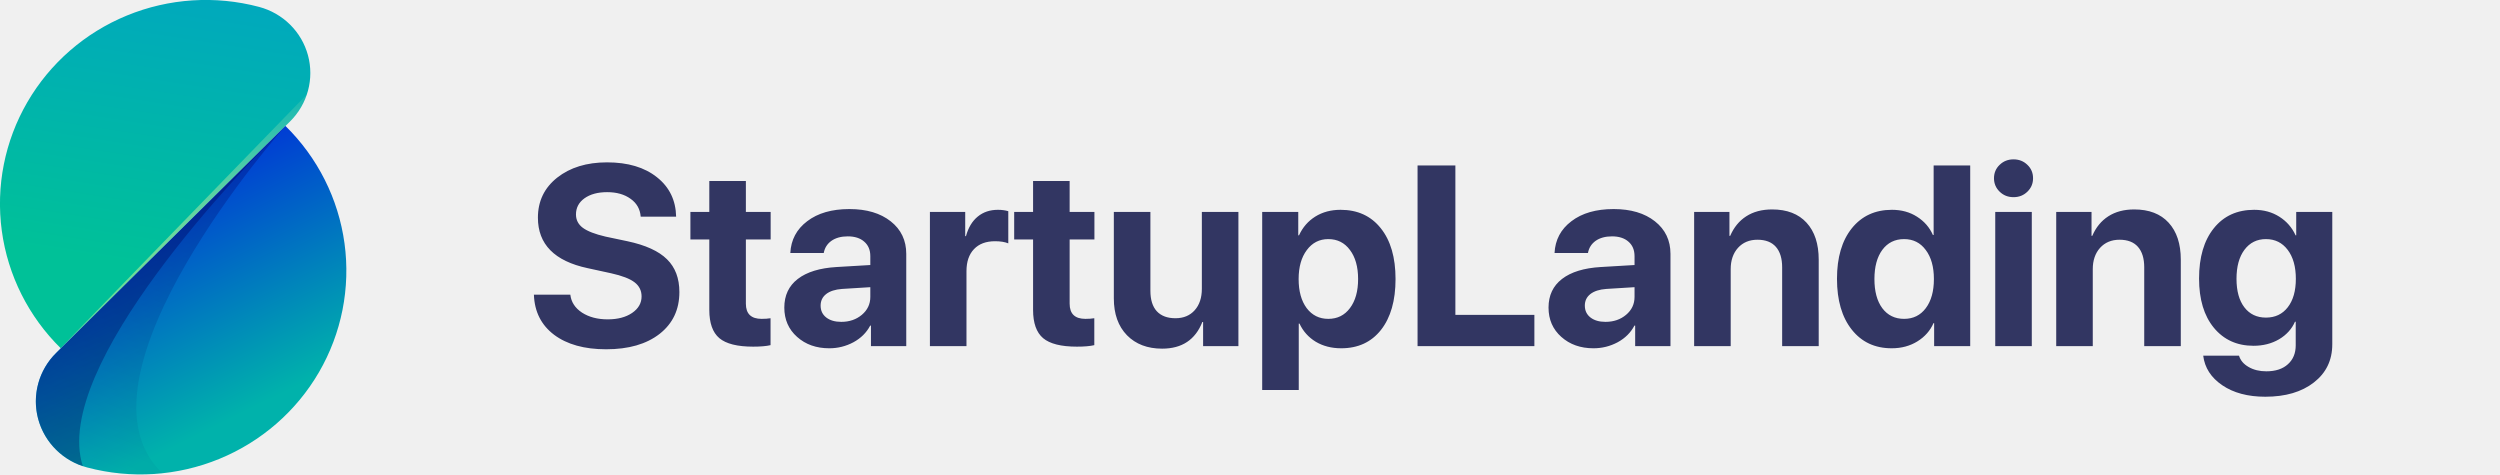
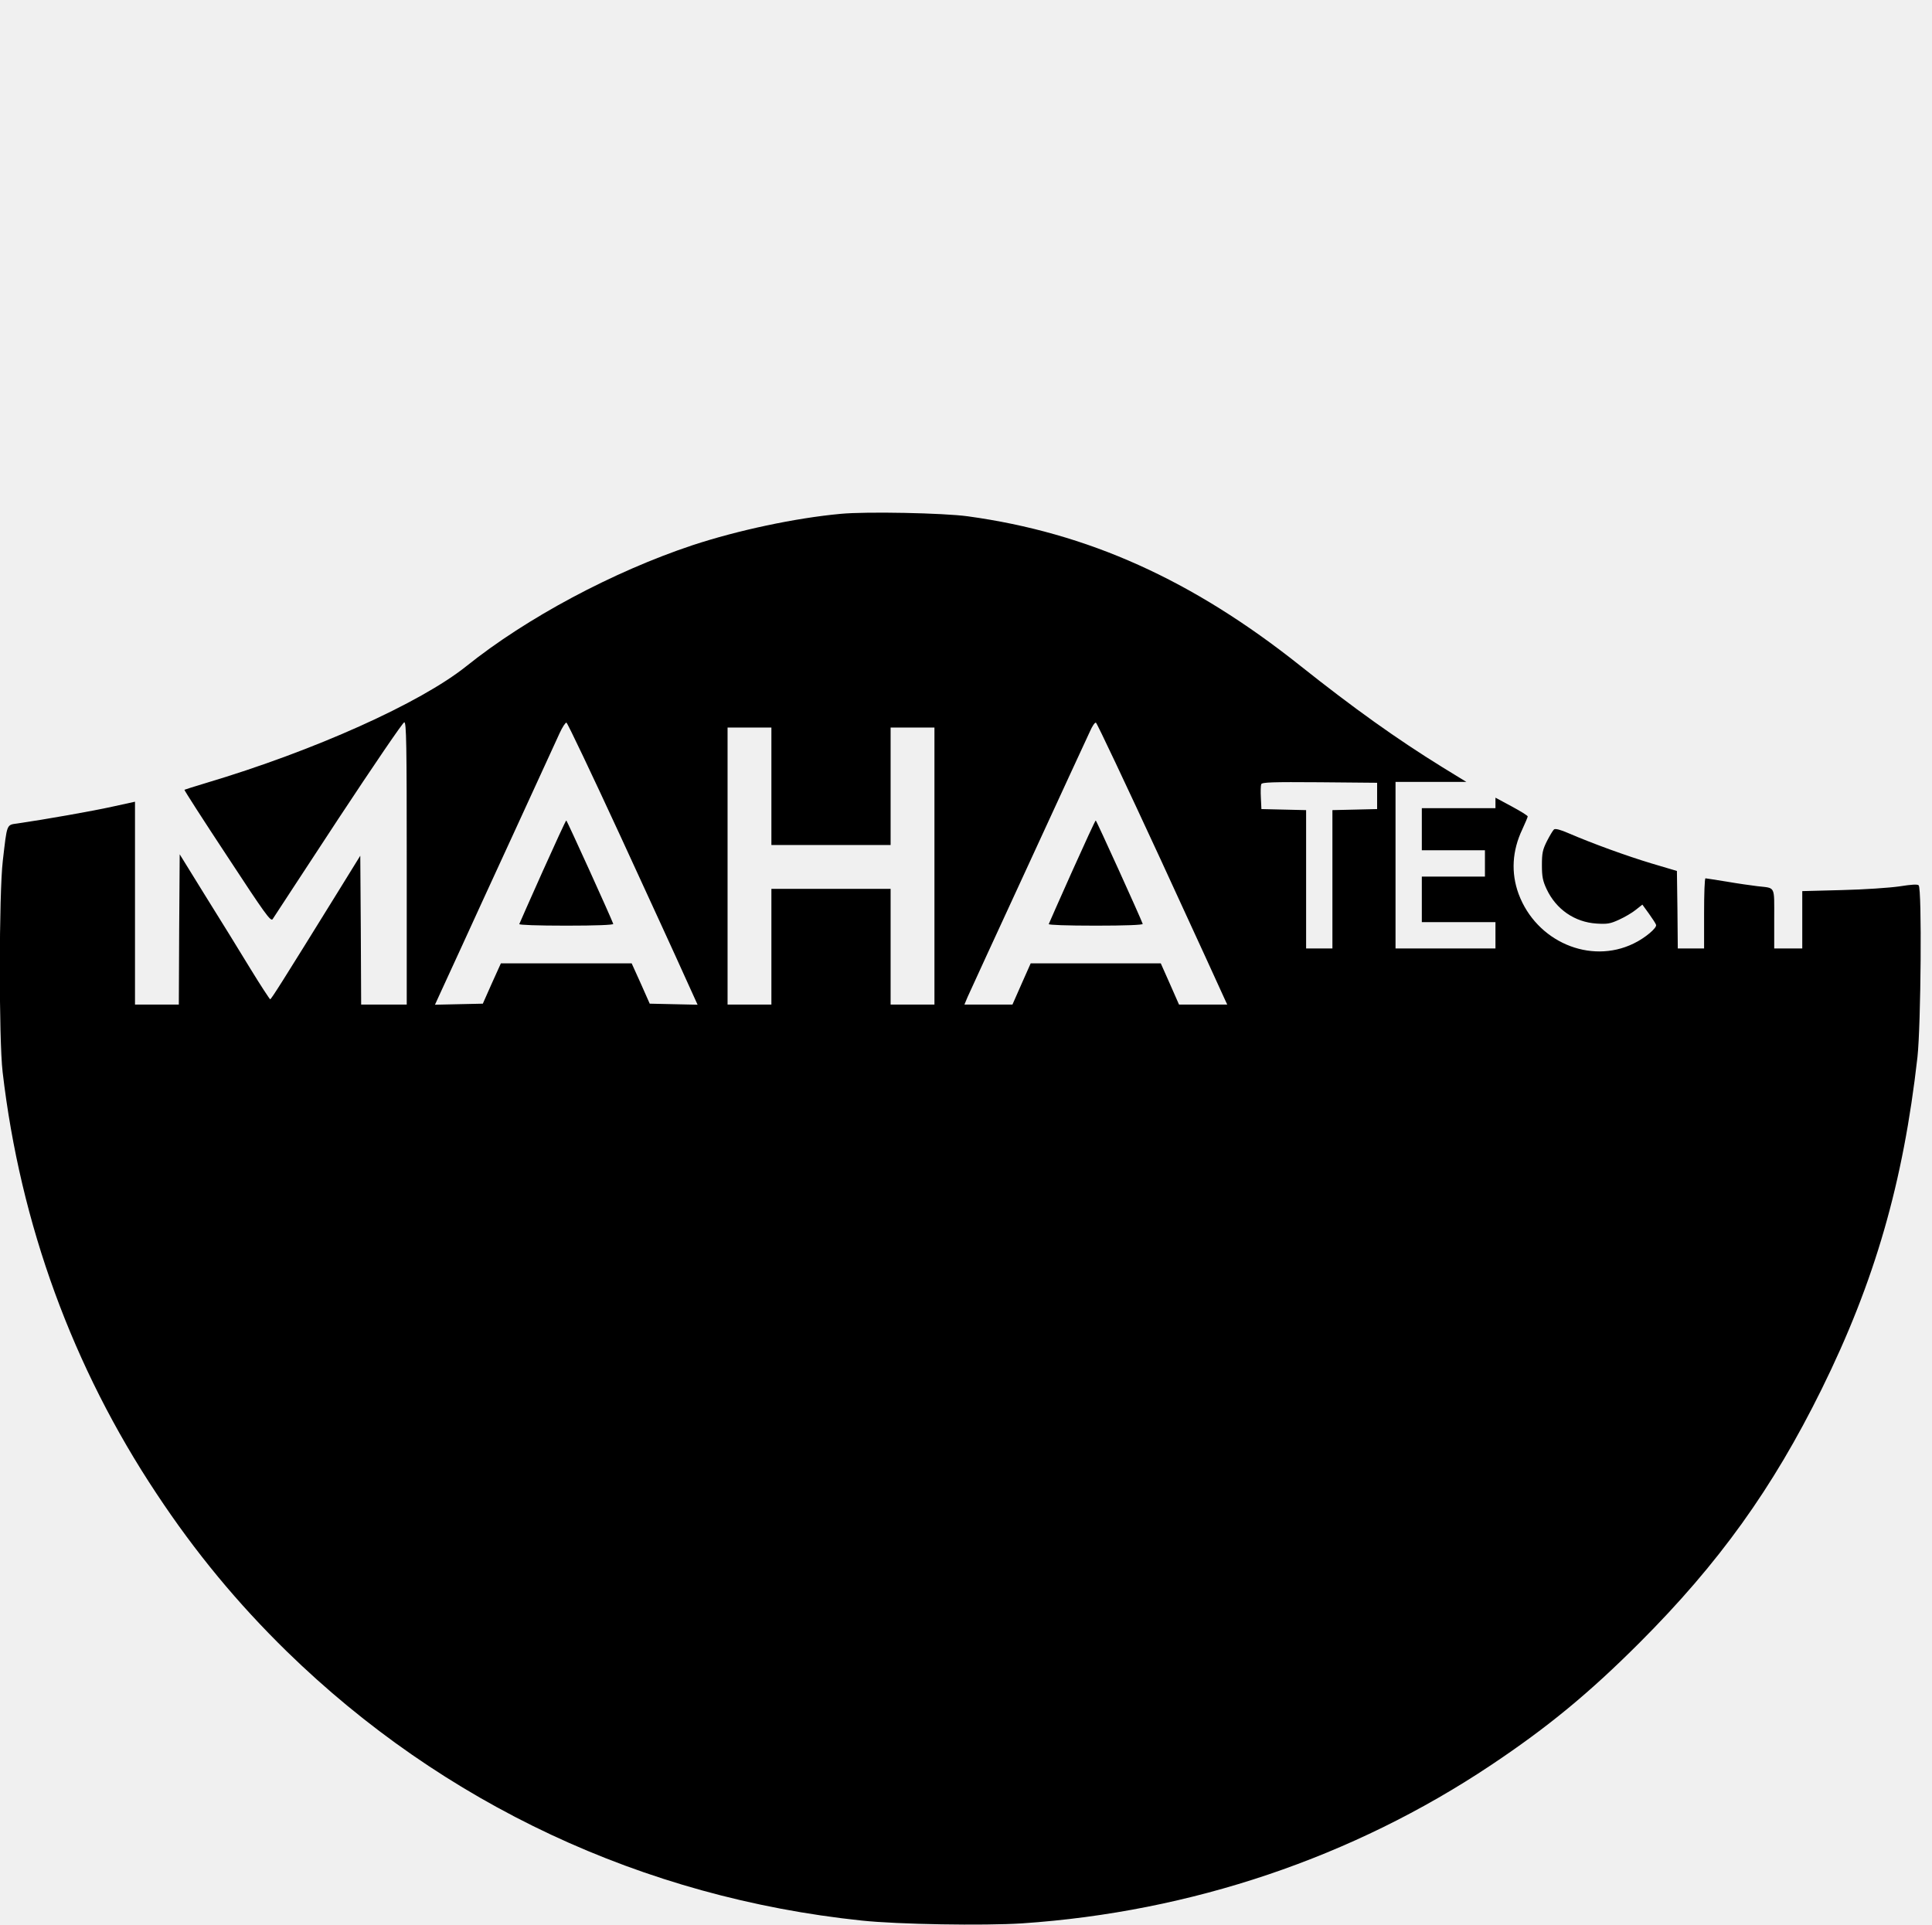
- <svg xmlns="http://www.w3.org/2000/svg" width="195" height="37" viewBox="0 0 195 37" fill="none">
-   <path opacity="0.8" d="M41.645 22.986H44.486C44.551 23.559 44.854 24.025 45.395 24.383C45.941 24.734 46.609 24.91 47.397 24.91C48.178 24.91 48.812 24.744 49.301 24.412C49.796 24.074 50.043 23.644 50.043 23.123C50.043 22.667 49.861 22.299 49.496 22.02C49.132 21.74 48.523 21.505 47.67 21.316L45.834 20.916C43.249 20.363 41.957 19.051 41.957 16.98C41.957 15.691 42.458 14.65 43.461 13.855C44.47 13.061 45.766 12.664 47.348 12.664C48.975 12.664 50.274 13.051 51.244 13.826C52.214 14.594 52.712 15.62 52.738 16.902H49.975C49.929 16.31 49.665 15.844 49.184 15.506C48.708 15.161 48.1 14.988 47.357 14.988C46.628 14.988 46.039 15.148 45.59 15.467C45.147 15.786 44.926 16.206 44.926 16.727C44.926 17.156 45.105 17.505 45.463 17.771C45.828 18.038 46.417 18.266 47.23 18.455L48.94 18.816C50.352 19.116 51.381 19.585 52.025 20.223C52.67 20.854 52.992 21.707 52.992 22.781C52.992 24.148 52.478 25.236 51.449 26.043C50.421 26.844 49.031 27.244 47.279 27.244C45.58 27.244 44.226 26.866 43.217 26.111C42.214 25.35 41.69 24.308 41.645 22.986ZM55.326 14.119H58.178V16.531H60.111V18.68H58.178V23.689C58.178 24.477 58.588 24.871 59.408 24.871C59.675 24.871 59.906 24.855 60.102 24.822V26.922C59.77 27 59.317 27.039 58.744 27.039C57.514 27.039 56.635 26.818 56.107 26.375C55.587 25.932 55.326 25.2 55.326 24.178V18.68H53.852V16.531H55.326V14.119ZM65.619 25.105C66.251 25.105 66.784 24.923 67.221 24.559C67.663 24.188 67.885 23.722 67.885 23.162V22.4L65.678 22.537C65.144 22.576 64.731 22.71 64.438 22.938C64.151 23.165 64.008 23.465 64.008 23.836C64.008 24.227 64.154 24.536 64.447 24.764C64.74 24.991 65.131 25.105 65.619 25.105ZM64.682 27.166C63.672 27.166 62.836 26.87 62.172 26.277C61.508 25.685 61.176 24.923 61.176 23.992C61.176 23.042 61.527 22.296 62.23 21.756C62.934 21.215 63.94 20.906 65.248 20.828L67.885 20.672V19.979C67.885 19.497 67.725 19.119 67.406 18.846C67.094 18.572 66.667 18.436 66.127 18.436C65.606 18.436 65.18 18.553 64.848 18.787C64.522 19.021 64.324 19.337 64.252 19.734H61.645C61.697 18.706 62.136 17.879 62.963 17.254C63.79 16.622 64.887 16.307 66.254 16.307C67.595 16.307 68.669 16.626 69.477 17.264C70.284 17.902 70.688 18.748 70.688 19.803V27H67.934V25.398H67.875C67.588 25.945 67.152 26.378 66.566 26.697C65.981 27.01 65.352 27.166 64.682 27.166ZM72.533 27V16.531H75.287V18.416H75.346C75.528 17.752 75.834 17.244 76.264 16.893C76.693 16.541 77.217 16.365 77.836 16.365C78.135 16.365 78.406 16.401 78.647 16.473V18.982C78.38 18.872 78.034 18.816 77.611 18.816C76.908 18.816 76.361 19.021 75.971 19.432C75.58 19.842 75.385 20.415 75.385 21.15V27H72.533ZM80.58 14.119H83.432V16.531H85.365V18.68H83.432V23.689C83.432 24.477 83.842 24.871 84.662 24.871C84.929 24.871 85.16 24.855 85.356 24.822V26.922C85.023 27 84.571 27.039 83.998 27.039C82.768 27.039 81.889 26.818 81.361 26.375C80.841 25.932 80.58 25.2 80.58 24.178V18.68H79.106V16.531H80.58V14.119ZM96.596 16.531V27H93.842V25.115H93.783C93.236 26.502 92.191 27.195 90.648 27.195C89.503 27.195 88.588 26.847 87.904 26.15C87.221 25.447 86.879 24.49 86.879 23.279V16.531H89.731V22.684C89.731 23.38 89.897 23.911 90.228 24.275C90.567 24.64 91.052 24.822 91.684 24.822C92.315 24.822 92.816 24.614 93.188 24.197C93.559 23.781 93.744 23.224 93.744 22.527V16.531H96.596ZM104.564 16.365C105.893 16.365 106.938 16.844 107.699 17.801C108.467 18.758 108.852 20.079 108.852 21.766C108.852 23.445 108.474 24.767 107.719 25.73C106.964 26.688 105.928 27.166 104.613 27.166C103.865 27.166 103.204 26.997 102.631 26.658C102.064 26.313 101.641 25.841 101.361 25.242H101.303V30.418H98.451V16.531H101.264V18.357H101.322C101.609 17.732 102.032 17.244 102.592 16.893C103.158 16.541 103.816 16.365 104.564 16.365ZM103.607 24.871C104.317 24.871 104.88 24.591 105.297 24.031C105.72 23.471 105.932 22.716 105.932 21.766C105.932 20.815 105.72 20.06 105.297 19.5C104.88 18.934 104.317 18.65 103.607 18.65C102.911 18.65 102.351 18.937 101.928 19.51C101.505 20.076 101.293 20.828 101.293 21.766C101.293 22.71 101.501 23.465 101.918 24.031C102.341 24.591 102.904 24.871 103.607 24.871ZM119.682 24.559V27H110.57V12.908H113.52V24.559H119.682ZM125.229 25.105C125.86 25.105 126.394 24.923 126.83 24.559C127.273 24.188 127.494 23.722 127.494 23.162V22.4L125.287 22.537C124.753 22.576 124.34 22.71 124.047 22.938C123.76 23.165 123.617 23.465 123.617 23.836C123.617 24.227 123.764 24.536 124.057 24.764C124.35 24.991 124.74 25.105 125.229 25.105ZM124.291 27.166C123.282 27.166 122.445 26.87 121.781 26.277C121.117 25.685 120.785 24.923 120.785 23.992C120.785 23.042 121.137 22.296 121.84 21.756C122.543 21.215 123.549 20.906 124.857 20.828L127.494 20.672V19.979C127.494 19.497 127.335 19.119 127.016 18.846C126.703 18.572 126.277 18.436 125.736 18.436C125.215 18.436 124.789 18.553 124.457 18.787C124.132 19.021 123.933 19.337 123.861 19.734H121.254C121.306 18.706 121.745 17.879 122.572 17.254C123.399 16.622 124.496 16.307 125.863 16.307C127.204 16.307 128.279 16.626 129.086 17.264C129.893 17.902 130.297 18.748 130.297 19.803V27H127.543V25.398H127.484C127.198 25.945 126.762 26.378 126.176 26.697C125.59 27.01 124.962 27.166 124.291 27.166ZM132.143 27V16.531H134.896V18.396H134.955C135.242 17.732 135.658 17.225 136.205 16.873C136.758 16.515 137.432 16.336 138.227 16.336C139.385 16.336 140.281 16.681 140.912 17.371C141.544 18.061 141.859 19.021 141.859 20.252V27H139.008V20.848C139.008 20.158 138.845 19.627 138.52 19.256C138.194 18.885 137.715 18.699 137.084 18.699C136.452 18.699 135.945 18.911 135.561 19.334C135.183 19.757 134.994 20.311 134.994 20.994V27H132.143ZM147.553 27.166C146.244 27.166 145.206 26.681 144.438 25.711C143.669 24.741 143.285 23.419 143.285 21.746C143.285 20.086 143.669 18.774 144.438 17.811C145.212 16.847 146.257 16.365 147.572 16.365C148.314 16.365 148.965 16.544 149.525 16.902C150.092 17.26 150.505 17.736 150.766 18.328H150.824V12.908H153.676V27H150.863V25.203H150.814C150.554 25.796 150.134 26.271 149.555 26.629C148.975 26.987 148.308 27.166 147.553 27.166ZM148.52 18.65C147.803 18.65 147.237 18.93 146.82 19.49C146.41 20.05 146.205 20.809 146.205 21.766C146.205 22.729 146.41 23.488 146.82 24.041C147.237 24.594 147.803 24.871 148.52 24.871C149.229 24.871 149.792 24.594 150.209 24.041C150.632 23.481 150.844 22.723 150.844 21.766C150.844 20.815 150.632 20.06 150.209 19.5C149.792 18.934 149.229 18.65 148.52 18.65ZM155.629 27V16.531H158.48V27H155.629ZM158.139 14.949C157.846 15.236 157.484 15.379 157.055 15.379C156.625 15.379 156.264 15.236 155.971 14.949C155.678 14.663 155.531 14.315 155.531 13.904C155.531 13.488 155.678 13.139 155.971 12.859C156.264 12.573 156.625 12.43 157.055 12.43C157.484 12.43 157.846 12.573 158.139 12.859C158.432 13.139 158.578 13.488 158.578 13.904C158.578 14.315 158.432 14.663 158.139 14.949ZM160.385 27V16.531H163.139V18.396H163.197C163.484 17.732 163.9 17.225 164.447 16.873C165.001 16.515 165.674 16.336 166.469 16.336C167.628 16.336 168.523 16.681 169.154 17.371C169.786 18.061 170.102 19.021 170.102 20.252V27H167.25V20.848C167.25 20.158 167.087 19.627 166.762 19.256C166.436 18.885 165.958 18.699 165.326 18.699C164.695 18.699 164.187 18.911 163.803 19.334C163.425 19.757 163.236 20.311 163.236 20.994V27H160.385ZM176.742 24.773C177.458 24.773 178.025 24.506 178.441 23.973C178.865 23.432 179.076 22.69 179.076 21.746C179.076 20.802 178.865 20.05 178.441 19.49C178.018 18.93 177.452 18.65 176.742 18.65C176.039 18.65 175.479 18.93 175.062 19.49C174.652 20.044 174.447 20.796 174.447 21.746C174.447 22.697 174.652 23.439 175.062 23.973C175.473 24.506 176.033 24.773 176.742 24.773ZM176.693 30.945C175.333 30.945 174.213 30.646 173.334 30.047C172.462 29.454 171.967 28.686 171.85 27.742H174.643C174.753 28.107 175.001 28.4 175.385 28.621C175.775 28.849 176.238 28.963 176.771 28.963C177.494 28.963 178.057 28.777 178.461 28.406C178.865 28.042 179.066 27.55 179.066 26.932V25.096H179.008C178.76 25.662 178.347 26.118 177.768 26.463C177.188 26.801 176.524 26.971 175.775 26.971C174.486 26.971 173.454 26.502 172.68 25.564C171.911 24.627 171.527 23.348 171.527 21.727C171.527 20.066 171.911 18.758 172.68 17.801C173.448 16.844 174.496 16.365 175.824 16.365C176.566 16.365 177.221 16.544 177.787 16.902C178.354 17.26 178.777 17.745 179.057 18.357H179.105V16.531H181.918V26.854C181.918 28.097 181.439 29.09 180.482 29.832C179.532 30.574 178.269 30.945 176.693 30.945Z" fill="#02073E" />
-   <g clip-path="url(#clip0)">
-     <path d="M20.211 0.539C16.792 -0.368 13.166 -0.132 9.897 1.211C6.628 2.554 3.899 4.929 2.134 7.967C0.37 11.004 -0.331 14.534 0.141 18.006C0.612 21.479 2.23 24.7 4.742 27.168L22.629 9.466C23.297 8.803 23.778 7.978 24.023 7.073C24.267 6.169 24.267 5.216 24.022 4.312C23.777 3.407 23.296 2.582 22.627 1.92C21.958 1.258 21.125 0.782 20.211 0.539Z" fill="url(#paint0_linear)" />
-     <path d="M6.789 36.46C10.21 37.371 13.839 37.136 17.111 35.792C20.383 34.449 23.114 32.072 24.88 29.032C26.645 25.992 27.346 22.46 26.872 18.985C26.398 15.51 24.777 12.287 22.26 9.819L4.374 27.534C3.705 28.196 3.224 29.021 2.979 29.925C2.735 30.83 2.734 31.782 2.979 32.687C3.224 33.591 3.705 34.416 4.373 35.078C5.042 35.741 5.875 36.217 6.789 36.46Z" fill="url(#paint1_linear)" />
-     <path style="mix-blend-mode:multiply" d="M22.26 9.819L4.374 27.534C3.705 28.196 3.224 29.021 2.979 29.925C2.735 30.83 2.734 31.782 2.979 32.687C3.224 33.591 3.705 34.416 4.373 35.078C5.042 35.741 5.875 36.217 6.789 36.46C8.701 36.965 10.692 37.117 12.66 36.908C4.817 29.439 22.26 9.819 22.26 9.819Z" fill="url(#paint2_linear)" />
-     <g style="mix-blend-mode:multiply">
-       <path style="mix-blend-mode:multiply" d="M6.46 36.362C3.921 28.58 19.17 12.909 21.86 10.227L4.374 27.534C3.726 28.175 3.253 28.971 3.002 29.843C2.751 30.716 2.728 31.638 2.937 32.522C3.146 33.406 3.579 34.222 4.196 34.894C4.812 35.566 5.591 36.071 6.46 36.362Z" fill="url(#paint3_linear)" />
-       <path style="mix-blend-mode:multiply" d="M22.201 9.89C22.22 9.869 22.24 9.85 22.26 9.832L22.201 9.89Z" fill="url(#paint4_linear)" />
-     </g>
-     <path style="mix-blend-mode:screen" d="M23.94 7.364L4.721 27.156L22.629 9.466C23.227 8.878 23.677 8.158 23.94 7.364Z" fill="url(#paint5_radial)" />
+ <svg xmlns="http://www.w3.org/2000/svg" version="1.0" width="1102pt" height="1098pt" viewBox="0 0 1102 1098" preserveAspectRatio="xMidYMid meet">
+   <g transform="translate(0,1098) scale(0.1,-0.1)" fill="#000000" stroke="none">
+     <path d="M4795 8049 c-260 -24 -587 -94 -845 -179 -453 -151 -946 -414 -1290 -690 -264 -211 -867 -482 -1484 -666 -67 -20 -123 -38 -124 -39 -2 -2 108 -173 244 -379 215 -328 248 -374 259 -359 6 10 175 267 374 571 200 303 369 552 377 552 12 0 14 -124 14 -805 l0 -805 -130 0 -130 0 -2 425 -3 424 -131 -212 c-312 -504 -377 -607 -383 -607 -3 1 -54 78 -112 173 -58 95 -172 281 -255 413 l-149 241 -3 -428 -2 -429 -125 0 -125 0 0 578 0 579 -128 -28 c-112 -25 -384 -73 -542 -96 -64 -9 -59 1 -84 -213 -22 -190 -23 -1017 -1 -1205 101 -868 400 -1686 878 -2405 223 -337 463 -626 743 -900 893 -871 2032 -1404 3279 -1535 207 -22 697 -30 915 -16 964 65 1886 376 2675 903 322 215 558 409 846 697 453 453 760 881 1039 1446 304 616 466 1178 547 1895 20 183 26 961 7 980 -7 7 -40 5 -110 -6 -55 -8 -200 -18 -326 -21 l-228 -6 0 -163 0 -164 -80 0 -80 0 0 169 c0 192 9 174 -95 186 -33 4 -112 15 -175 26 -63 10 -118 19 -122 19 -5 0 -8 -90 -8 -200 l0 -200 -75 0 -75 0 -2 221 -3 221 -145 43 c-143 43 -338 114 -475 173 -43 19 -74 27 -81 21 -6 -5 -24 -35 -40 -66 -25 -50 -29 -69 -29 -138 0 -66 5 -90 27 -137 54 -115 160 -188 284 -196 62 -4 79 -1 129 22 31 14 74 39 95 56 l38 30 37 -51 c20 -28 39 -57 41 -64 7 -17 -63 -76 -128 -107 -248 -121 -555 11 -656 283 -44 120 -37 246 21 368 17 37 31 70 31 74 1 4 -41 30 -91 57 l-93 50 0 -30 0 -30 -210 0 -210 0 0 -120 0 -120 180 0 180 0 0 -75 0 -75 -180 0 -180 0 0 -130 0 -130 210 0 210 0 0 -75 0 -75 -285 0 -285 0 0 475 0 475 202 0 202 0 -137 84 c-259 160 -508 338 -811 579 -616 490 -1211 758 -1896 852 -138 19 -579 28 -725 14z m-1258 -1834 c162 -352 328 -713 368 -803 l74 -163 -137 3 -136 3 -51 115 -52 115 -373 0 -373 0 -52 -115 -51 -115 -137 -3 -136 -3 38 83 c21 46 72 157 114 248 41 91 178 388 303 660 125 272 240 523 256 558 16 35 34 62 39 60 6 -2 144 -292 306 -643z m3082 -135 c196 -426 362 -787 368 -802 l13 -28 -138 0 -137 0 -52 118 -52 117 -371 0 -371 0 -52 -117 -52 -118 -137 0 -137 0 18 43 c10 23 166 362 346 752 180 391 338 734 352 763 13 30 28 52 34 50 6 -2 171 -352 368 -778z m-2219 415 l0 -335 340 0 340 0 0 335 0 335 125 0 125 0 0 -790 0 -790 -125 0 -125 0 0 330 0 330 -340 0 -340 0 0 -330 0 -330 -125 0 -125 0 0 790 0 790 125 0 125 0 0 -335z m3455 -55 l0 -75 -127 -3 -128 -3 0 -394 0 -395 -75 0 -75 0 0 395 0 394 -127 3 -128 3 -3 64 c-2 35 -1 70 2 78 5 11 63 13 333 11 l328 -3 0 -75z" />
+     <path d="M3095 6009 c-71 -159 -131 -294 -133 -300 -2 -5 101 -9 268 -9 169 0 270 4 268 10 -13 37 -264 590 -268 590 -3 0 -63 -131 -135 -291z" />
+     <path d="M6115 6009 c-71 -159 -131 -294 -133 -300 -2 -5 101 -9 268 -9 169 0 270 4 268 10 -13 37 -264 590 -268 590 -3 0 -63 -131 -135 -291z" />
  </g>
-   <defs>
-     <linearGradient id="paint0_linear" x1="16.41" y1="-16.693" x2="10.588" y2="20.665" gradientUnits="userSpaceOnUse">
-       <stop stop-color="#0096D9" />
-       <stop offset="1" stop-color="#00C198" />
-     </linearGradient>
-     <linearGradient id="paint1_linear" x1="9.135" y1="13.618" x2="18.505" y2="32.425" gradientUnits="userSpaceOnUse">
-       <stop stop-color="#002DD9" />
-       <stop offset="1" stop-color="#00B2AB" />
-     </linearGradient>
-     <linearGradient id="paint2_linear" x1="23.807" y1="-3.424" x2="6.083" y2="38.171" gradientUnits="userSpaceOnUse">
-       <stop stop-color="#3482C0" />
-       <stop offset="0.45" stop-color="#96BEDE" />
-       <stop offset="0.83" stop-color="#E1EDF6" />
-       <stop offset="1" stop-color="white" />
-     </linearGradient>
-     <linearGradient id="paint3_linear" x1="1361.37" y1="132.275" x2="-132.261" y2="2238.51" gradientUnits="userSpaceOnUse">
-       <stop stop-color="#3482C0" />
-       <stop offset="0.45" stop-color="#96BEDE" />
-       <stop offset="0.83" stop-color="#E1EDF6" />
-       <stop offset="1" stop-color="white" />
-     </linearGradient>
-     <linearGradient id="paint4_linear" x1="25.673" y1="3.268" x2="10.595" y2="32.712" gradientUnits="userSpaceOnUse">
-       <stop stop-color="#569FA1" />
-       <stop offset="0.36" stop-color="#97C4C5" />
-       <stop offset="0.8" stop-color="#E2EEEF" />
-       <stop offset="1" stop-color="white" />
-     </linearGradient>
-     <radialGradient id="paint5_radial" cx="0" cy="0" r="1" gradientUnits="userSpaceOnUse" gradientTransform="translate(21.5938 32.382) scale(27.8184 27.5367)">
-       <stop stop-color="#FFFF00" />
-       <stop offset="1" />
-     </radialGradient>
-     <clipPath id="clip0">
-       <rect width="27" height="37" fill="white" />
-     </clipPath>
-   </defs>
</svg>
